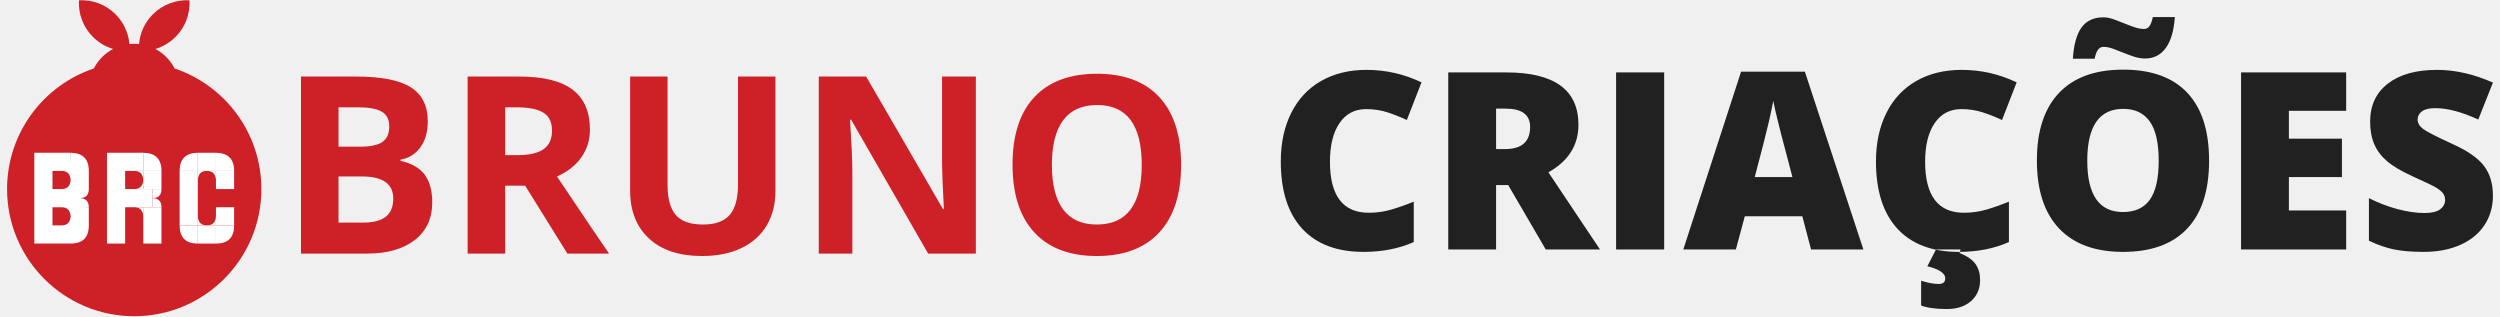
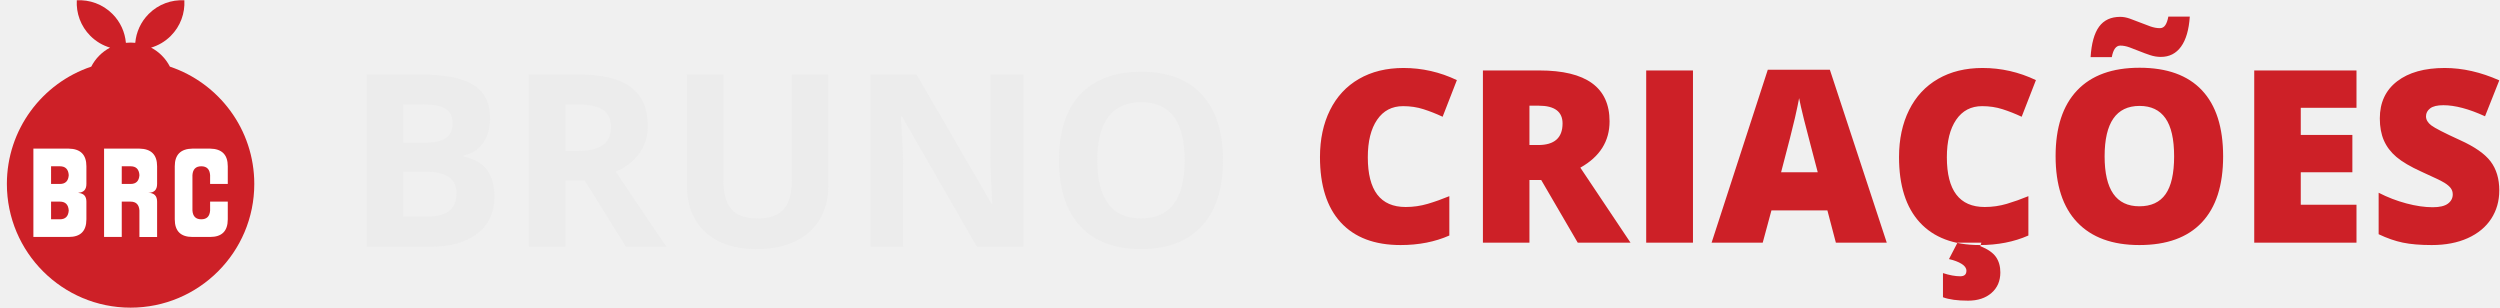
- <svg xmlns="http://www.w3.org/2000/svg" style="isolation:isolate" viewBox="0 0 395 50" width="395" height="50">
-   <defs>
+ <svg xmlns="http://www.w3.org/2000/svg" style="isolation:isolate" viewBox="0 0 406 50" width="406" height="50" version="1.1" id="svg72">
+   <defs id="defs5">
    <clipPath id="_clipPath_Q8Zf3YRyL1i0GRoKLbw8LxSPtnvlxCgb">
-       <rect width="395" height="50" />
+       <rect width="395" height="50" id="rect2" x="0" y="0" />
    </clipPath>
  </defs>
-   <g clip-path="url(#_clipPath_Q8Zf3YRyL1i0GRoKLbw8LxSPtnvlxCgb)">
-     <g id="Grupo">
-       <g id="Grupo">
-         <path d=" M 27.592 10.821 C 35.553 13.492 41.296 21.018 41.296 29.874 C 41.296 40.961 32.294 49.963 21.206 49.963 C 10.119 49.963 1.117 40.961 1.117 29.874 C 1.117 21.018 6.86 13.492 14.821 10.821 C 15.494 9.504 16.565 8.423 17.874 7.735 C 16.704 7.389 15.603 6.754 14.681 5.832 C 13.094 4.245 12.358 2.127 12.472 0.048 C 14.551 -0.066 16.669 0.67 18.256 2.257 C 19.567 3.568 20.297 5.241 20.446 6.955 C 20.695 6.928 20.949 6.914 21.206 6.914 C 21.463 6.914 21.717 6.928 21.967 6.955 C 22.116 5.241 22.846 3.568 24.157 2.257 C 25.744 0.67 27.861 -0.066 29.94 0.048 C 30.055 2.127 29.319 4.245 27.732 5.832 C 26.81 6.754 25.708 7.389 24.539 7.735 C 25.848 8.423 26.918 9.504 27.592 10.821 Z " fill="rgb(205,32,39)" />
-       </g>
-       <path d=" M 28.381 27.004 L 31.251 27.004 L 31.251 35.614 L 28.381 35.614 L 28.381 27.004 Z " fill="rgb(255,255,255)" />
-       <path d=" M 31.251 24.134 L 34.121 24.134 L 34.121 27.004 L 31.251 27.004 L 31.251 24.134 Z " fill="rgb(255,255,255)" />
-       <path d=" M 19.771 27.004 L 19.771 29.874 L 24.076 29.874 L 24.076 32.744 L 19.771 32.744 L 19.771 38.483 L 16.901 38.483 L 16.901 24.134 L 18.336 24.134 L 19.771 24.134 L 22.641 24.134 L 22.641 27.004 L 19.771 27.004 Z " fill="rgb(255,255,255)" />
-       <path d=" M 34.121 27.004 L 36.991 27.004 L 36.991 29.874 L 34.121 29.874 L 34.121 27.004 Z " fill="rgb(255,255,255)" />
-       <path d=" M 22.641 27.004 L 25.511 27.004 L 25.511 29.874 L 22.641 29.874 L 22.641 27.004 Z " fill="rgb(255,255,255)" />
-       <path d=" M 34.121 32.744 L 36.991 32.744 L 36.991 35.614 L 34.121 35.614 L 34.121 32.744 Z " fill="rgb(255,255,255)" />
-       <path d=" M 22.641 32.744 L 25.511 32.744 L 25.511 38.483 L 22.641 38.483 L 22.641 32.744 Z " fill="rgb(255,255,255)" />
-       <path d=" M 31.251 35.614 L 34.121 35.614 L 34.121 38.483 L 31.251 38.483 L 31.251 35.614 Z " fill="rgb(255,255,255)" />
-       <path d=" M 22.641 24.134 Q 25.511 24.182 25.511 27.004 L 22.641 27.004 L 22.641 24.134 Z " fill="rgb(255,255,255)" />
-       <path d=" M 34.121 24.134 Q 36.991 24.182 36.991 27.004 L 34.121 27.004 L 34.121 24.134 Z " fill="rgb(255,255,255)" />
-       <path d=" M 31.251 24.134 Q 28.381 24.182 28.381 27.004 L 31.251 27.004 L 31.251 24.134 Z " fill="rgb(255,255,255)" />
-       <path d=" M 12.596 31.309 Q 14.031 31.333 14.031 32.744 L 12.318 33.057 L 12.596 31.309 Z " fill="rgb(255,255,255)" />
-       <path d=" M 24.076 31.309 Q 25.511 31.333 25.511 32.744 L 24.076 32.744 L 24.076 31.309 Z " fill="rgb(255,255,255)" />
-       <path d=" M 34.121 35.614 L 34.121 38.483 Q 36.991 38.483 36.991 35.614 L 34.121 35.614 Z " fill="rgb(255,255,255)" />
-       <path d=" M 31.251 35.614 L 31.251 38.483 Q 28.381 38.483 28.381 35.614 L 31.251 35.614 Z " fill="rgb(255,255,255)" />
-       <path d=" M 24.076 29.874 L 24.076 31.309 Q 25.511 31.309 25.511 29.874 L 24.076 29.874 Z " fill="rgb(255,255,255)" />
-       <path d=" M 21.206 27.004 L 22.641 27.004 L 22.641 28.439 Q 22.546 27.004 21.206 27.004 Z " fill="rgb(255,255,255)" />
-       <path d=" M 32.686 27.004 L 34.121 27.004 L 34.121 28.439 Q 34.025 27.004 32.686 27.004 Z " fill="rgb(255,255,255)" />
-       <path d=" M 21.206 32.744 L 22.641 32.744 L 22.641 34.179 Q 22.546 32.744 21.206 32.744 Z " fill="rgb(255,255,255)" />
-       <g id="Grupo">
-         <path d=" M 11.162 34.179 L 11.162 32.744 L 13.19 32.799 L 14.031 32.744 L 14.031 35.614 Q 14.031 38.483 11.162 38.483 L 8.292 38.483 L 6.857 38.483 L 5.422 38.483 L 5.422 24.134 L 6.857 24.134 L 8.292 24.134 L 11.162 24.134 L 11.162 27.004 L 8.292 27.004 L 8.292 29.874 L 12.596 29.874 L 12.939 33.246 L 12.407 33.973 L 11.162 34.179 Q 11.066 32.744 9.727 32.744 L 8.292 32.744 L 8.292 35.614 L 9.727 35.614 Q 9.727 35.614 9.727 35.614 Q 11.066 35.614 11.162 34.179 Z " fill="rgb(255,255,255)" />
-       </g>
-       <path d=" M 32.686 35.614 L 34.121 35.614 L 34.121 34.179 Q 34.025 35.614 32.686 35.614 Z " fill="rgb(255,255,255)" />
-       <path d=" M 32.686 27.004 L 31.251 27.004 L 31.251 28.439 Q 31.347 27.004 32.686 27.004 Z " fill="rgb(255,255,255)" />
-       <path d=" M 32.686 35.614 L 31.251 35.614 L 31.251 34.179 Q 31.347 35.614 32.686 35.614 Z " fill="rgb(255,255,255)" />
-       <path d=" M 11.624 30.59 L 11.848 30.758 L 12.596 31.309 Q 14.031 31.309 14.031 29.874 L 14.031 27.004 Q 14.031 24.182 11.162 24.134 L 11.008 26.779 L 9.727 27.004 Q 11.066 27.004 11.162 28.439 Q 11.066 29.874 9.727 29.874 L 11.565 30.071 L 11.624 30.59 Z " fill="rgb(255,255,255)" />
-       <path d=" M 21.206 29.874 L 22.641 29.874 L 22.641 28.439 Q 22.546 29.874 21.206 29.874 Z " fill="rgb(255,255,255)" />
-       <g id="Grupo">
-         <path d=" M 47.556 40.067 L 47.556 12.095 L 56.261 12.095 L 56.261 12.095 Q 62.212 12.095 64.9 13.789 L 64.9 13.789 L 64.9 13.789 Q 67.588 15.482 67.588 19.174 L 67.588 19.174 L 67.588 19.174 Q 67.588 21.681 66.411 23.288 L 66.411 23.288 L 66.411 23.288 Q 65.235 24.895 63.283 25.22 L 63.283 25.22 L 63.283 25.412 L 63.283 25.412 Q 65.943 26.005 67.119 27.631 L 67.119 27.631 L 67.119 27.631 Q 68.296 29.257 68.296 31.955 L 68.296 31.955 L 68.296 31.955 Q 68.296 35.782 65.531 37.925 L 65.531 37.925 L 65.531 37.925 Q 62.767 40.067 58.022 40.067 L 58.022 40.067 L 47.556 40.067 Z  M 53.487 16.955 L 53.487 23.173 L 56.931 23.173 L 56.931 23.173 Q 59.342 23.173 60.423 22.427 L 60.423 22.427 L 60.423 22.427 Q 61.504 21.681 61.504 19.959 L 61.504 19.959 L 61.504 19.959 Q 61.504 18.352 60.327 17.653 L 60.327 17.653 L 60.327 17.653 Q 59.151 16.955 56.606 16.955 L 56.606 16.955 L 53.487 16.955 Z  M 57.161 27.88 L 53.487 27.88 L 53.487 35.169 L 57.352 35.169 L 57.352 35.169 Q 59.801 35.169 60.968 34.232 L 60.968 34.232 L 60.968 34.232 Q 62.135 33.294 62.135 31.362 L 62.135 31.362 L 62.135 31.362 Q 62.135 27.88 57.161 27.88 L 57.161 27.88 Z  M 79.814 16.955 L 79.814 24.512 L 81.727 24.512 L 81.727 24.512 Q 84.54 24.512 85.879 23.575 L 85.879 23.575 L 85.879 23.575 Q 87.218 22.637 87.218 20.629 L 87.218 20.629 L 87.218 20.629 Q 87.218 18.639 85.85 17.797 L 85.85 17.797 L 85.85 17.797 Q 84.482 16.955 81.612 16.955 L 81.612 16.955 L 79.814 16.955 Z  M 82.971 29.334 L 79.814 29.334 L 79.814 40.067 L 73.883 40.067 L 73.883 12.095 L 82.033 12.095 L 82.033 12.095 Q 87.735 12.095 90.471 14.171 L 90.471 14.171 L 90.471 14.171 Q 93.207 16.247 93.207 20.475 L 93.207 20.475 L 93.207 20.475 Q 93.207 22.944 91.848 24.866 L 91.848 24.866 L 91.848 24.866 Q 90.49 26.789 88.003 27.88 L 88.003 27.88 L 88.003 27.88 Q 94.317 37.312 96.23 40.067 L 96.23 40.067 L 89.648 40.067 L 82.971 29.334 Z  M 116.606 12.095 L 122.518 12.095 L 122.518 30.195 L 122.518 30.195 Q 122.518 33.294 121.131 35.629 L 121.131 35.629 L 121.131 35.629 Q 119.744 37.963 117.123 39.206 L 117.123 39.206 L 117.123 39.206 Q 114.502 40.45 110.924 40.45 L 110.924 40.45 L 110.924 40.45 Q 105.528 40.45 102.544 37.685 L 102.544 37.685 L 102.544 37.685 Q 99.559 34.921 99.559 30.118 L 99.559 30.118 L 99.559 12.095 L 105.471 12.095 L 105.471 29.219 L 105.471 29.219 Q 105.471 32.453 106.772 33.964 L 106.772 33.964 L 106.772 33.964 Q 108.073 35.476 111.077 35.476 L 111.077 35.476 L 111.077 35.476 Q 113.985 35.476 115.296 33.954 L 115.296 33.954 L 115.296 33.954 Q 116.606 32.433 116.606 29.181 L 116.606 29.181 L 116.606 12.095 Z  M 154.183 12.095 L 154.183 40.067 L 146.645 40.067 L 134.476 18.907 L 134.304 18.907 L 134.304 18.907 Q 134.668 24.512 134.668 26.904 L 134.668 26.904 L 134.668 40.067 L 129.368 40.067 L 129.368 12.095 L 136.849 12.095 L 148.998 33.046 L 149.132 33.046 L 149.132 33.046 Q 148.845 27.593 148.845 25.335 L 148.845 25.335 L 148.845 12.095 L 154.183 12.095 Z  M 186.613 26.043 L 186.613 26.043 L 186.613 26.043 Q 186.613 32.988 183.169 36.719 L 183.169 36.719 L 183.169 36.719 Q 179.725 40.45 173.297 40.45 L 173.297 40.45 L 173.297 40.45 Q 166.868 40.45 163.424 36.719 L 163.424 36.719 L 163.424 36.719 Q 159.98 32.988 159.98 26.005 L 159.98 26.005 L 159.98 26.005 Q 159.98 19.021 163.434 15.338 L 163.434 15.338 L 163.434 15.338 Q 166.887 11.655 173.335 11.655 L 173.335 11.655 L 173.335 11.655 Q 179.783 11.655 183.198 15.367 L 183.198 15.367 L 183.198 15.367 Q 186.613 19.079 186.613 26.043 Z  M 166.198 26.043 L 166.198 26.043 L 166.198 26.043 Q 166.198 30.731 167.978 33.103 L 167.978 33.103 L 167.978 33.103 Q 169.757 35.476 173.297 35.476 L 173.297 35.476 L 173.297 35.476 Q 180.395 35.476 180.395 26.043 L 180.395 26.043 L 180.395 26.043 Q 180.395 16.592 173.335 16.592 L 173.335 16.592 L 173.335 16.592 Q 169.795 16.592 167.997 18.974 L 167.997 18.974 L 167.997 18.974 Q 166.198 21.356 166.198 26.043 Z " fill-rule="evenodd" fill="rgb(205,32,39)" />
-         <path d=" M 215.853 17.239 L 215.853 17.239 L 215.853 17.239 Q 213.155 17.239 211.644 19.449 L 211.644 19.449 L 211.644 19.449 Q 210.132 21.659 210.132 25.543 L 210.132 25.543 L 210.132 25.543 Q 210.132 33.617 216.274 33.617 L 216.274 33.617 L 216.274 33.617 Q 218.13 33.617 219.871 33.101 L 219.871 33.101 L 219.871 33.101 Q 221.612 32.584 223.372 31.857 L 223.372 31.857 L 223.372 38.247 L 223.372 38.247 Q 219.871 39.797 215.451 39.797 L 215.451 39.797 L 215.451 39.797 Q 209.118 39.797 205.741 36.124 L 205.741 36.124 L 205.741 36.124 Q 202.364 32.45 202.364 25.505 L 202.364 25.505 L 202.364 25.505 Q 202.364 21.162 204 17.871 L 204 17.871 L 204 17.871 Q 205.636 14.58 208.707 12.81 L 208.707 12.81 L 208.707 12.81 Q 211.778 11.04 215.929 11.04 L 215.929 11.04 L 215.929 11.04 Q 220.464 11.04 224.597 13.011 L 224.597 13.011 L 222.282 18.961 L 222.282 18.961 Q 220.732 18.234 219.182 17.737 L 219.182 17.737 L 219.182 17.737 Q 217.632 17.239 215.853 17.239 Z  M 238.296 29.236 L 236.382 29.236 L 236.382 39.414 L 228.825 39.414 L 228.825 11.442 L 237.99 11.442 L 237.99 11.442 Q 249.393 11.442 249.393 19.708 L 249.393 19.708 L 249.393 19.708 Q 249.393 24.567 244.648 27.227 L 244.648 27.227 L 252.798 39.414 L 244.227 39.414 L 238.296 29.236 Z  M 236.382 17.163 L 236.382 23.553 L 237.798 23.553 L 237.798 23.553 Q 241.759 23.553 241.759 20.052 L 241.759 20.052 L 241.759 20.052 Q 241.759 17.163 237.875 17.163 L 237.875 17.163 L 236.382 17.163 Z  M 262.939 17.125 L 262.939 28.88 L 262.939 39.414 L 255.343 39.414 L 255.343 11.442 L 262.939 11.442 L 262.939 17.125 Z  M 294.412 39.414 L 286.147 39.414 L 284.769 34.172 L 275.681 34.172 L 274.265 39.414 L 265.962 39.414 L 275.088 11.327 L 285.171 11.327 L 294.412 39.414 Z  M 277.25 27.973 L 283.2 27.973 L 281.995 23.381 L 281.995 23.381 Q 281.574 21.85 280.971 19.421 L 280.971 19.421 L 280.971 19.421 Q 280.369 16.991 280.177 15.938 L 280.177 15.938 L 280.177 15.938 Q 280.005 16.914 279.498 19.153 L 279.498 19.153 L 279.498 19.153 Q 278.991 21.391 277.25 27.973 L 277.25 27.973 Z  M 309.89 17.239 L 309.89 17.239 L 309.89 17.239 Q 307.193 17.239 305.681 19.449 L 305.681 19.449 L 305.681 19.449 Q 304.17 21.659 304.17 25.543 L 304.17 25.543 L 304.17 25.543 Q 304.17 33.617 310.311 33.617 L 310.311 33.617 L 310.311 33.617 Q 312.167 33.617 313.908 33.101 L 313.908 33.101 L 313.908 33.101 Q 315.649 32.584 317.41 31.857 L 317.41 31.857 L 317.41 38.247 L 317.41 38.247 Q 313.908 39.797 309.489 39.797 L 309.489 39.797 L 309.489 39.797 Q 303.156 39.797 299.779 36.124 L 299.779 36.124 L 299.779 36.124 Q 296.402 32.45 296.402 25.505 L 296.402 25.505 L 296.402 25.505 Q 296.402 21.162 298.038 17.871 L 298.038 17.871 L 298.038 17.871 Q 299.674 14.58 302.744 12.81 L 302.744 12.81 L 302.744 12.81 Q 305.815 11.04 309.967 11.04 L 309.967 11.04 L 309.967 11.04 Q 314.501 11.04 318.634 13.011 L 318.634 13.011 L 316.319 18.961 L 316.319 18.961 Q 314.769 18.234 313.22 17.737 L 313.22 17.737 L 313.22 17.737 Q 311.67 17.239 309.89 17.239 Z  M 312.856 44.236 L 312.856 44.236 L 312.856 44.236 Q 312.856 46.321 311.421 47.574 L 311.421 47.574 L 311.421 47.574 Q 309.986 48.828 307.614 48.828 L 307.614 48.828 L 307.614 48.828 Q 305.012 48.828 303.538 48.273 L 303.538 48.273 L 303.538 44.351 L 303.538 44.351 Q 305.126 44.867 306.351 44.867 L 306.351 44.867 L 306.351 44.867 Q 307.346 44.867 307.346 43.968 L 307.346 43.968 L 307.346 43.968 Q 307.346 43.337 306.561 42.849 L 306.561 42.849 L 306.561 42.849 Q 305.777 42.361 304.514 42.074 L 304.514 42.074 L 305.892 39.414 L 309.776 39.414 L 309.603 39.969 L 309.603 39.969 Q 311.44 40.715 312.148 41.739 L 312.148 41.739 L 312.148 41.739 Q 312.856 42.763 312.856 44.236 Z  M 349.036 25.39 L 349.036 25.39 L 349.036 25.39 Q 349.036 32.45 345.573 36.124 L 345.573 36.124 L 345.573 36.124 Q 342.11 39.797 335.433 39.797 L 335.433 39.797 L 335.433 39.797 Q 328.851 39.797 325.34 36.104 L 325.34 36.104 L 325.34 36.104 Q 321.829 32.412 321.829 25.352 L 321.829 25.352 L 321.829 25.352 Q 321.829 18.368 325.321 14.685 L 325.321 14.685 L 325.321 14.685 Q 328.813 11.002 335.471 11.002 L 335.471 11.002 L 335.471 11.002 Q 342.148 11.002 345.592 14.657 L 345.592 14.657 L 345.592 14.657 Q 349.036 18.311 349.036 25.39 Z  M 329.789 25.39 L 329.789 25.39 L 329.789 25.39 Q 329.789 33.502 335.433 33.502 L 335.433 33.502 L 335.433 33.502 Q 338.303 33.502 339.69 31.532 L 339.69 31.532 L 339.69 31.532 Q 341.077 29.561 341.077 25.39 L 341.077 25.39 L 341.077 25.39 Q 341.077 21.2 339.671 19.201 L 339.671 19.201 L 339.671 19.201 Q 338.264 17.201 335.471 17.201 L 335.471 17.201 L 335.471 17.201 Q 329.789 17.201 329.789 25.39 Z  M 338.915 9.242 L 338.915 9.242 L 338.915 9.242 Q 338.054 9.242 337.183 8.955 L 337.183 8.955 L 337.183 8.955 Q 336.313 8.668 335.471 8.324 L 335.471 8.324 L 335.471 8.324 Q 334.629 7.979 333.835 7.692 L 333.835 7.692 L 333.835 7.692 Q 333.041 7.405 332.333 7.405 L 332.333 7.405 L 332.333 7.405 Q 331.3 7.405 330.956 9.28 L 330.956 9.28 L 327.512 9.28 L 327.512 9.28 Q 327.722 5.932 328.889 4.334 L 328.889 4.334 L 328.889 4.334 Q 330.056 2.737 332.333 2.737 L 332.333 2.737 L 332.333 2.737 Q 333.06 2.737 333.883 3.024 L 333.883 3.024 L 333.883 3.024 Q 334.706 3.311 335.548 3.655 L 335.548 3.655 L 335.548 3.655 Q 336.389 4 337.212 4.287 L 337.212 4.287 L 337.212 4.287 Q 338.035 4.574 338.762 4.574 L 338.762 4.574 L 338.762 4.574 Q 339.317 4.574 339.642 4.095 L 339.642 4.095 L 339.642 4.095 Q 339.967 3.617 340.139 2.699 L 340.139 2.699 L 343.622 2.699 L 343.622 2.699 Q 343.411 5.894 342.206 7.568 L 342.206 7.568 L 342.206 7.568 Q 341 9.242 338.915 9.242 Z  M 370.694 33.254 L 370.694 39.414 L 354.087 39.414 L 354.087 11.442 L 370.694 11.442 L 370.694 17.507 L 361.645 17.507 L 361.645 21.908 L 370.025 21.908 L 370.025 27.973 L 361.645 27.973 L 361.645 33.254 L 370.694 33.254 Z  M 393.883 30.919 L 393.883 30.919 L 393.883 30.919 Q 393.883 33.521 392.563 35.54 L 392.563 35.54 L 392.563 35.54 Q 391.243 37.558 388.756 38.678 L 388.756 38.678 L 388.756 38.678 Q 386.268 39.797 382.92 39.797 L 382.92 39.797 L 382.92 39.797 Q 380.127 39.797 378.233 39.405 L 378.233 39.405 L 378.233 39.405 Q 376.339 39.013 374.291 38.037 L 374.291 38.037 L 374.291 31.302 L 374.291 31.302 Q 376.453 32.412 378.788 33.034 L 378.788 33.034 L 378.788 33.034 Q 381.122 33.655 383.073 33.655 L 383.073 33.655 L 383.073 33.655 Q 384.757 33.655 385.541 33.072 L 385.541 33.072 L 385.541 33.072 Q 386.326 32.488 386.326 31.57 L 386.326 31.57 L 386.326 31.57 Q 386.326 30.996 386.01 30.565 L 386.01 30.565 L 386.01 30.565 Q 385.694 30.135 384.996 29.695 L 384.996 29.695 L 384.996 29.695 Q 384.298 29.255 381.275 27.896 L 381.275 27.896 L 381.275 27.896 Q 378.539 26.653 377.171 25.486 L 377.171 25.486 L 377.171 25.486 Q 375.803 24.319 375.143 22.807 L 375.143 22.807 L 375.143 22.807 Q 374.483 21.296 374.483 19.229 L 374.483 19.229 L 374.483 19.229 Q 374.483 15.364 377.295 13.202 L 377.295 13.202 L 377.295 13.202 Q 380.108 11.04 385.025 11.04 L 385.025 11.04 L 385.025 11.04 Q 389.368 11.04 393.883 13.049 L 393.883 13.049 L 391.568 18.885 L 391.568 18.885 Q 387.646 17.086 384.795 17.086 L 384.795 17.086 L 384.795 17.086 Q 383.322 17.086 382.652 17.603 L 382.652 17.603 L 382.652 17.603 Q 381.983 18.12 381.983 18.885 L 381.983 18.885 L 381.983 18.885 Q 381.983 19.708 382.834 20.358 L 382.834 20.358 L 382.834 20.358 Q 383.686 21.009 387.455 22.731 L 387.455 22.731 L 387.455 22.731 Q 391.071 24.357 392.477 26.222 L 392.477 26.222 L 392.477 26.222 Q 393.883 28.088 393.883 30.919 Z " fill-rule="evenodd" fill="rgb(33,33,34)" />
-       </g>
-     </g>
-   </g>
+   <path style="fill:#cd2027" id="path7" d="m 27.592,10.821 c 7.961,2.671 13.704,10.197 13.704,19.053 0,11.087 -9.002,20.089 -20.09,20.089 C 10.119,49.963 1.117,40.961 1.117,29.874 1.117,21.018 6.86,13.492 14.821,10.821 15.494,9.504 16.565,8.423 17.874,7.735 16.704,7.389 15.603,6.754 14.681,5.832 13.094,4.245 12.358,2.127 12.472,0.048 c 2.079,-0.114 4.197,0.622 5.784,2.209 1.311,1.311 2.041,2.984 2.19,4.698 0.249,-0.027 0.503,-0.041 0.76,-0.041 0.257,0 0.511,0.014 0.761,0.041 0.149,-1.714 0.879,-3.387 2.19,-4.698 1.587,-1.587 3.704,-2.323 5.783,-2.209 0.115,2.079 -0.621,4.197 -2.208,5.784 -0.922,0.922 -2.024,1.557 -3.193,1.903 1.309,0.688 2.379,1.769 3.053,3.086 z" />
+   <path style="fill:#ffffff" d="m 5.422,24.135 v 14.348 h 1.436 1.436 2.869 c 1.913,0 2.869,-0.956 2.869,-2.869 v -2.869 c 0,-0.885 -0.44,-1.346 -1.287,-1.412 l -0.004,-0.033 c 0.857,-0.049 1.291,-0.521 1.291,-1.426 v -2.869 c 0,-1.881 -0.956,-2.837 -2.869,-2.869 H 8.293 6.857 Z m 11.479,0 v 14.348 h 2.871 v -5.738 h 1.434 c 0.893,0 1.372,0.479 1.436,1.436 v 4.303 h 2.871 v -5.738 c 0,-0.941 -0.479,-1.42 -1.436,-1.436 0.957,0 1.436,-0.479 1.436,-1.436 v -2.869 c 0,-1.881 -0.958,-2.837 -2.871,-2.869 h -2.869 -1.436 z m 14.352,0 c -1.913,0.032 -2.871,0.988 -2.871,2.869 v 8.609 c 0,1.913 0.958,2.869 2.871,2.869 h 2.869 c 1.913,0 2.869,-0.956 2.869,-2.869 v -2.869 h -2.869 v 1.436 c -0.064,0.957 -0.543,1.434 -1.436,1.434 -0.893,0 -1.37,-0.477 -1.434,-1.434 v -5.74 c 0.064,-0.957 0.541,-1.436 1.434,-1.436 0.893,0 1.372,0.479 1.436,1.436 v 1.434 h 2.869 v -2.869 c 0,-1.881 -0.956,-2.837 -2.869,-2.869 z m -22.959,2.869 h 1.434 c 0.893,0 1.372,0.479 1.436,1.436 -0.064,0.957 -0.543,1.434 -1.436,1.434 H 8.293 Z m 11.479,0 h 1.434 c 0.893,0 1.372,0.479 1.436,1.436 -0.063,0.957 -0.542,1.434 -1.436,1.434 H 19.771 Z M 8.293,32.744 h 1.434 c 0.893,0 1.372,0.479 1.436,1.436 -0.064,0.957 -0.543,1.434 -1.436,1.434 H 8.293 Z" id="path10" />
+   <path style="fill:#ececec;fill-rule:evenodd" id="path62" d="M 59.556,40.067 V 12.095 h 8.705 v 0 q 5.951,0 8.639,1.694 v 0 0 q 2.688,1.693 2.688,5.385 v 0 0 q 0,2.507 -1.177,4.114 v 0 0 q -1.176,1.607 -3.128,1.932 v 0 0.192 0 q 2.66,0.593 3.836,2.219 v 0 0 q 1.177,1.626 1.177,4.324 v 0 0 q 0,3.827 -2.765,5.97 v 0 0 q -2.764,2.142 -7.509,2.142 v 0 z m 5.931,-23.112 v 6.218 h 3.444 v 0 q 2.411,0 3.492,-0.746 v 0 0 q 1.081,-0.746 1.081,-2.468 v 0 0 q 0,-1.607 -1.177,-2.306 v 0 0 q -1.176,-0.698 -3.721,-0.698 v 0 z m 3.674,10.925 h -3.674 v 7.289 h 3.865 v 0 q 2.449,0 3.616,-0.937 v 0 0 q 1.167,-0.938 1.167,-2.87 v 0 0 q 0,-3.482 -4.974,-3.482 z M 91.814,16.955 v 7.557 h 1.913 v 0 q 2.813,0 4.152,-0.937 v 0 0 q 1.339,-0.938 1.339,-2.946 v 0 0 q 0,-1.99 -1.368,-2.832 v 0 0 q -1.368,-0.842 -4.238,-0.842 v 0 z m 3.157,12.379 H 91.814 V 40.067 H 85.883 V 12.095 h 8.15 v 0 q 5.702,0 8.438,2.076 v 0 0 q 2.736,2.076 2.736,6.304 v 0 0 q 0,2.469 -1.359,4.391 v 0 0 q -1.358,1.923 -3.845,3.014 v 0 0 q 6.314,9.432 8.227,12.187 v 0 h -6.582 z m 33.635,-17.239 h 5.912 v 18.1 0 q 0,3.099 -1.387,5.434 v 0 0 q -1.387,2.334 -4.008,3.577 v 0 0 q -2.621,1.244 -6.199,1.244 v 0 0 q -5.396,0 -8.38,-2.765 v 0 0 q -2.985,-2.764 -2.985,-7.567 v 0 -18.023 h 5.912 v 17.124 0 q 0,3.234 1.301,4.745 v 0 0 q 1.301,1.512 4.305,1.512 v 0 0 q 2.908,0 4.219,-1.522 v 0 0 q 1.31,-1.521 1.31,-4.773 v 0 z m 37.577,0 v 27.972 h -7.538 l -12.169,-21.16 h -0.172 v 0 q 0.364,5.605 0.364,7.997 v 0 13.163 h -5.3 V 12.095 h 7.481 l 12.149,20.951 h 0.134 v 0 q -0.287,-5.453 -0.287,-7.711 v 0 -13.24 z m 32.43,13.948 v 0 0 q 0,6.945 -3.444,10.676 v 0 0 q -3.444,3.731 -9.872,3.731 v 0 0 q -6.429,0 -9.873,-3.731 v 0 0 Q 171.98,32.988 171.98,26.005 v 0 0 q 0,-6.984 3.454,-10.667 v 0 0 q 3.453,-3.683 9.901,-3.683 v 0 0 q 6.448,0 9.863,3.712 v 0 0 q 3.415,3.712 3.415,10.676 z m -20.415,0 v 0 0 q 0,4.688 1.78,7.06 v 0 0 q 1.779,2.373 5.319,2.373 v 0 0 q 7.098,0 7.098,-9.433 v 0 0 q 0,-9.451 -7.06,-9.451 v 0 0 q -3.54,0 -5.338,2.382 v 0 0 q -1.799,2.382 -1.799,7.069 z" />
+   <path style="fill:#cd2027;fill-opacity:1;fill-rule:evenodd" id="path64" d="m 227.853,17.239 v 0 0 q -2.698,0 -4.209,2.21 v 0 0 q -1.512,2.21 -1.512,6.094 v 0 0 q 0,8.074 6.142,8.074 v 0 0 q 1.856,0 3.597,-0.516 v 0 0 q 1.741,-0.517 3.501,-1.244 v 0 6.39 0 q -3.501,1.55 -7.921,1.55 v 0 0 q -6.333,0 -9.71,-3.673 v 0 0 q -3.377,-3.674 -3.377,-10.619 v 0 0 q 0,-4.343 1.636,-7.634 v 0 0 q 1.636,-3.291 4.707,-5.061 v 0 0 q 3.071,-1.77 7.222,-1.77 v 0 0 q 4.535,0 8.668,1.971 v 0 l -2.315,5.95 v 0 q -1.55,-0.727 -3.1,-1.224 v 0 0 q -1.55,-0.498 -3.329,-0.498 z m 22.443,11.997 h -1.914 v 10.178 h -7.557 V 11.442 h 9.165 v 0 q 11.403,0 11.403,8.266 v 0 0 q 0,4.859 -4.745,7.519 v 0 l 8.15,12.187 h -8.571 z m -1.914,-12.073 v 6.39 h 1.416 v 0 q 3.961,0 3.961,-3.501 v 0 0 q 0,-2.889 -3.884,-2.889 v 0 z m 26.557,-0.038 V 28.88 39.414 h -7.596 V 11.442 h 7.596 z m 31.473,22.289 h -8.265 l -1.378,-5.242 h -9.088 l -1.416,5.242 h -8.303 l 9.126,-28.087 h 10.083 z M 289.25,27.973 h 5.95 l -1.205,-4.592 v 0 q -0.421,-1.531 -1.024,-3.96 v 0 0 q -0.602,-2.43 -0.794,-3.483 v 0 0 q -0.172,0.976 -0.679,3.215 v 0 0 q -0.507,2.238 -2.248,8.82 z m 32.64,-10.734 v 0 0 q -2.697,0 -4.209,2.21 v 0 0 q -1.511,2.21 -1.511,6.094 v 0 0 q 0,8.074 6.141,8.074 v 0 0 q 1.856,0 3.597,-0.516 v 0 0 q 1.741,-0.517 3.502,-1.244 v 0 6.39 0 q -3.502,1.55 -7.921,1.55 v 0 0 q -6.333,0 -9.71,-3.673 v 0 0 q -3.377,-3.674 -3.377,-10.619 v 0 0 q 0,-4.343 1.636,-7.634 v 0 0 q 1.636,-3.291 4.706,-5.061 v 0 0 q 3.071,-1.77 7.223,-1.77 v 0 0 q 4.534,0 8.667,1.971 v 0 l -2.315,5.95 v 0 q -1.55,-0.727 -3.099,-1.224 v 0 0 q -1.55,-0.498 -3.33,-0.498 z m 2.966,26.997 v 0 0 q 0,2.085 -1.435,3.338 v 0 0 q -1.435,1.254 -3.807,1.254 v 0 0 q -2.602,0 -4.076,-0.555 v 0 -3.922 0 q 1.588,0.516 2.813,0.516 v 0 0 q 0.995,0 0.995,-0.899 v 0 0 q 0,-0.631 -0.785,-1.119 v 0 0 q -0.784,-0.488 -2.047,-0.775 v 0 l 1.378,-2.66 h 3.884 l -0.173,0.555 v 0 q 1.837,0.746 2.545,1.77 v 0 0 q 0.708,1.024 0.708,2.497 z m 36.18,-18.846 v 0 0 q 0,7.06 -3.463,10.734 v 0 0 q -3.463,3.673 -10.14,3.673 v 0 0 q -6.582,0 -10.093,-3.693 v 0 0 q -3.511,-3.692 -3.511,-10.752 v 0 0 q 0,-6.984 3.492,-10.667 v 0 0 q 3.492,-3.683 10.15,-3.683 v 0 0 q 6.677,0 10.121,3.655 v 0 0 q 3.444,3.654 3.444,10.733 z m -19.247,0 v 0 0 q 0,8.112 5.644,8.112 v 0 0 q 2.87,0 4.257,-1.97 v 0 0 q 1.387,-1.971 1.387,-6.142 v 0 0 q 0,-4.19 -1.406,-6.189 v 0 0 q -1.407,-2 -4.2,-2 v 0 0 q -5.682,0 -5.682,8.189 z m 9.126,-16.148 v 0 0 q -0.861,0 -1.732,-0.287 v 0 0 q -0.87,-0.287 -1.712,-0.631 v 0 0 q -0.842,-0.345 -1.636,-0.632 v 0 0 q -0.794,-0.287 -1.502,-0.287 v 0 0 q -1.033,0 -1.377,1.875 v 0 h -3.444 v 0 q 0.21,-3.348 1.377,-4.946 v 0 0 q 1.167,-1.597 3.444,-1.597 v 0 0 q 0.727,0 1.55,0.287 v 0 0 q 0.823,0.287 1.665,0.631 v 0 0 q 0.841,0.345 1.664,0.632 v 0 0 q 0.823,0.287 1.55,0.287 v 0 0 q 0.555,0 0.88,-0.479 v 0 0 q 0.325,-0.478 0.497,-1.396 v 0 h 3.483 v 0 q -0.211,3.195 -1.416,4.869 v 0 0 Q 353,9.242 350.915,9.242 Z m 31.779,24.012 v 6.16 H 366.087 V 11.442 h 16.607 v 6.065 h -9.049 v 4.401 h 8.38 v 6.065 h -8.38 v 5.281 z m 23.189,-2.335 v 0 0 q 0,2.602 -1.32,4.621 v 0 0 q -1.32,2.018 -3.807,3.138 v 0 0 q -2.488,1.119 -5.836,1.119 v 0 0 q -2.793,0 -4.687,-0.392 v 0 0 q -1.894,-0.392 -3.942,-1.368 v 0 -6.735 0 q 2.162,1.11 4.497,1.732 v 0 0 q 2.334,0.621 4.285,0.621 v 0 0 q 1.684,0 2.468,-0.583 v 0 0 q 0.785,-0.584 0.785,-1.502 v 0 0 q 0,-0.574 -0.316,-1.005 v 0 0 q -0.316,-0.43 -1.014,-0.87 v 0 0 q -0.698,-0.44 -3.721,-1.799 v 0 0 q -2.736,-1.243 -4.104,-2.41 v 0 0 q -1.368,-1.167 -2.028,-2.679 v 0 0 q -0.66,-1.511 -0.66,-3.578 v 0 0 q 0,-3.865 2.812,-6.027 v 0 0 q 2.813,-2.162 7.73,-2.162 v 0 0 q 4.343,0 8.858,2.009 v 0 l -2.315,5.836 v 0 q -3.922,-1.799 -6.773,-1.799 v 0 0 q -1.473,0 -2.143,0.517 v 0 0 q -0.669,0.517 -0.669,1.282 v 0 0 q 0,0.823 0.851,1.473 v 0 0 q 0.852,0.651 4.621,2.373 v 0 0 q 3.616,1.626 5.022,3.491 v 0 0 q 1.406,1.866 1.406,4.697 z" />
</svg>
